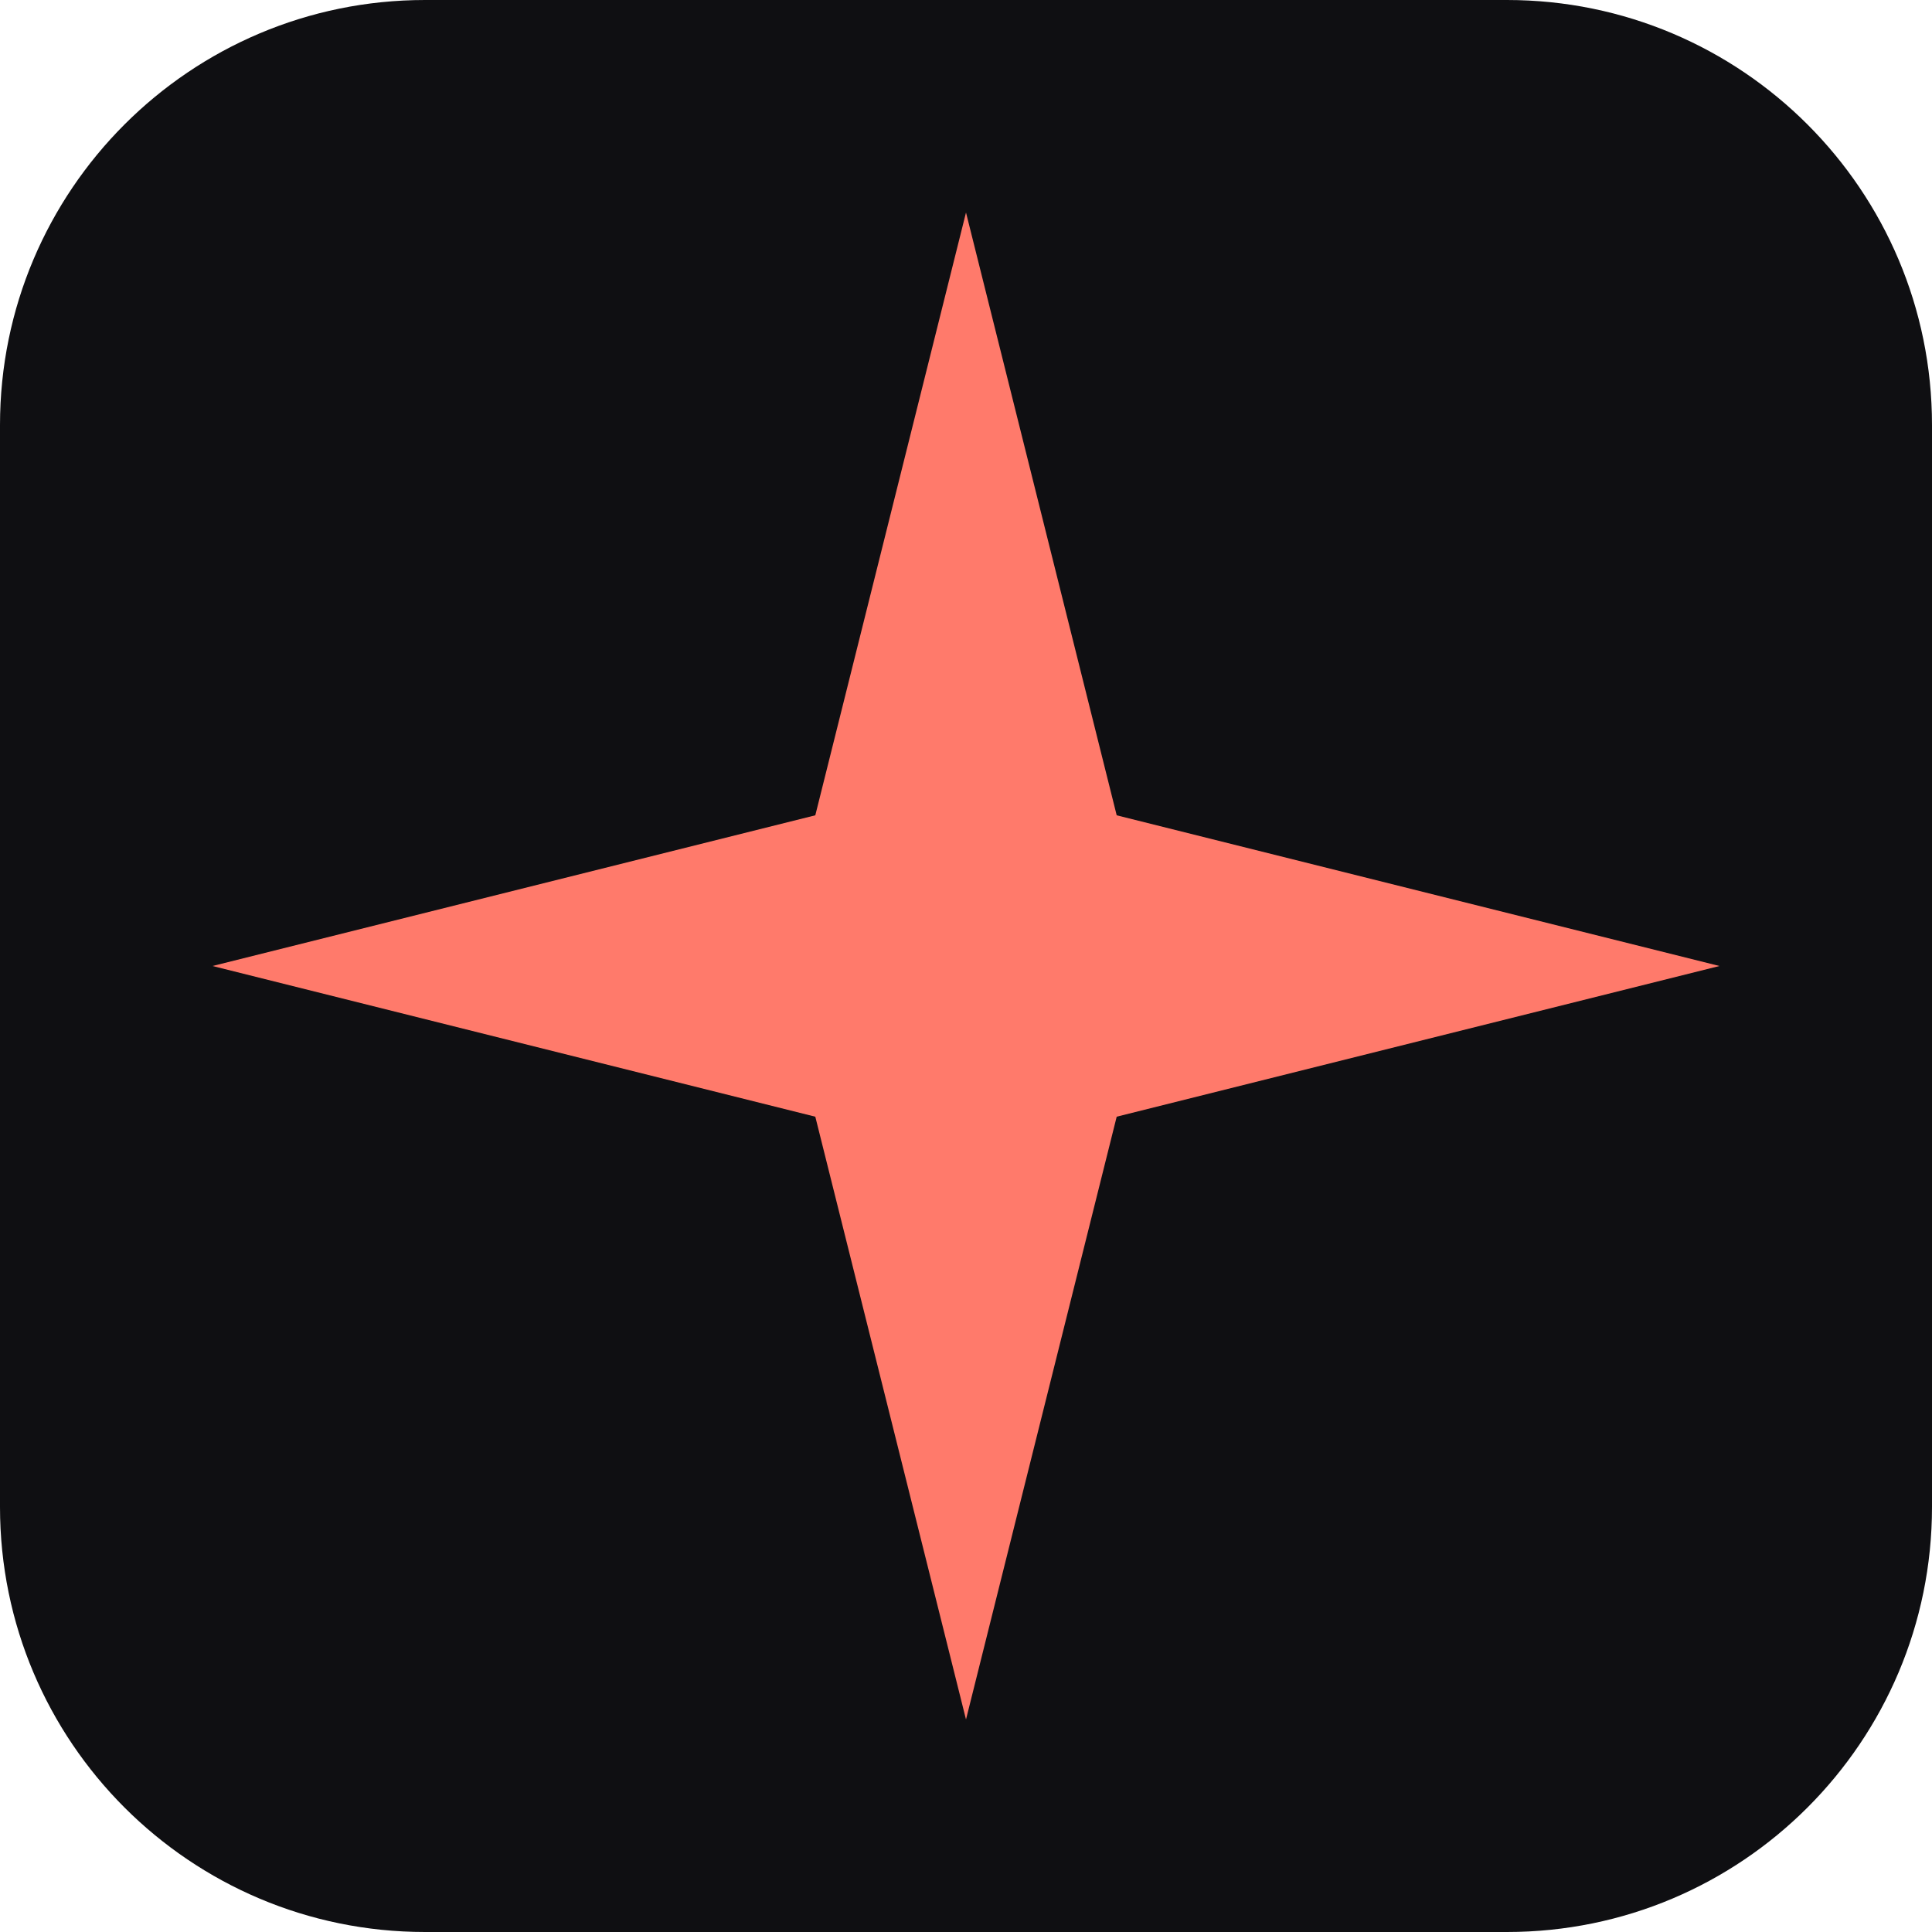
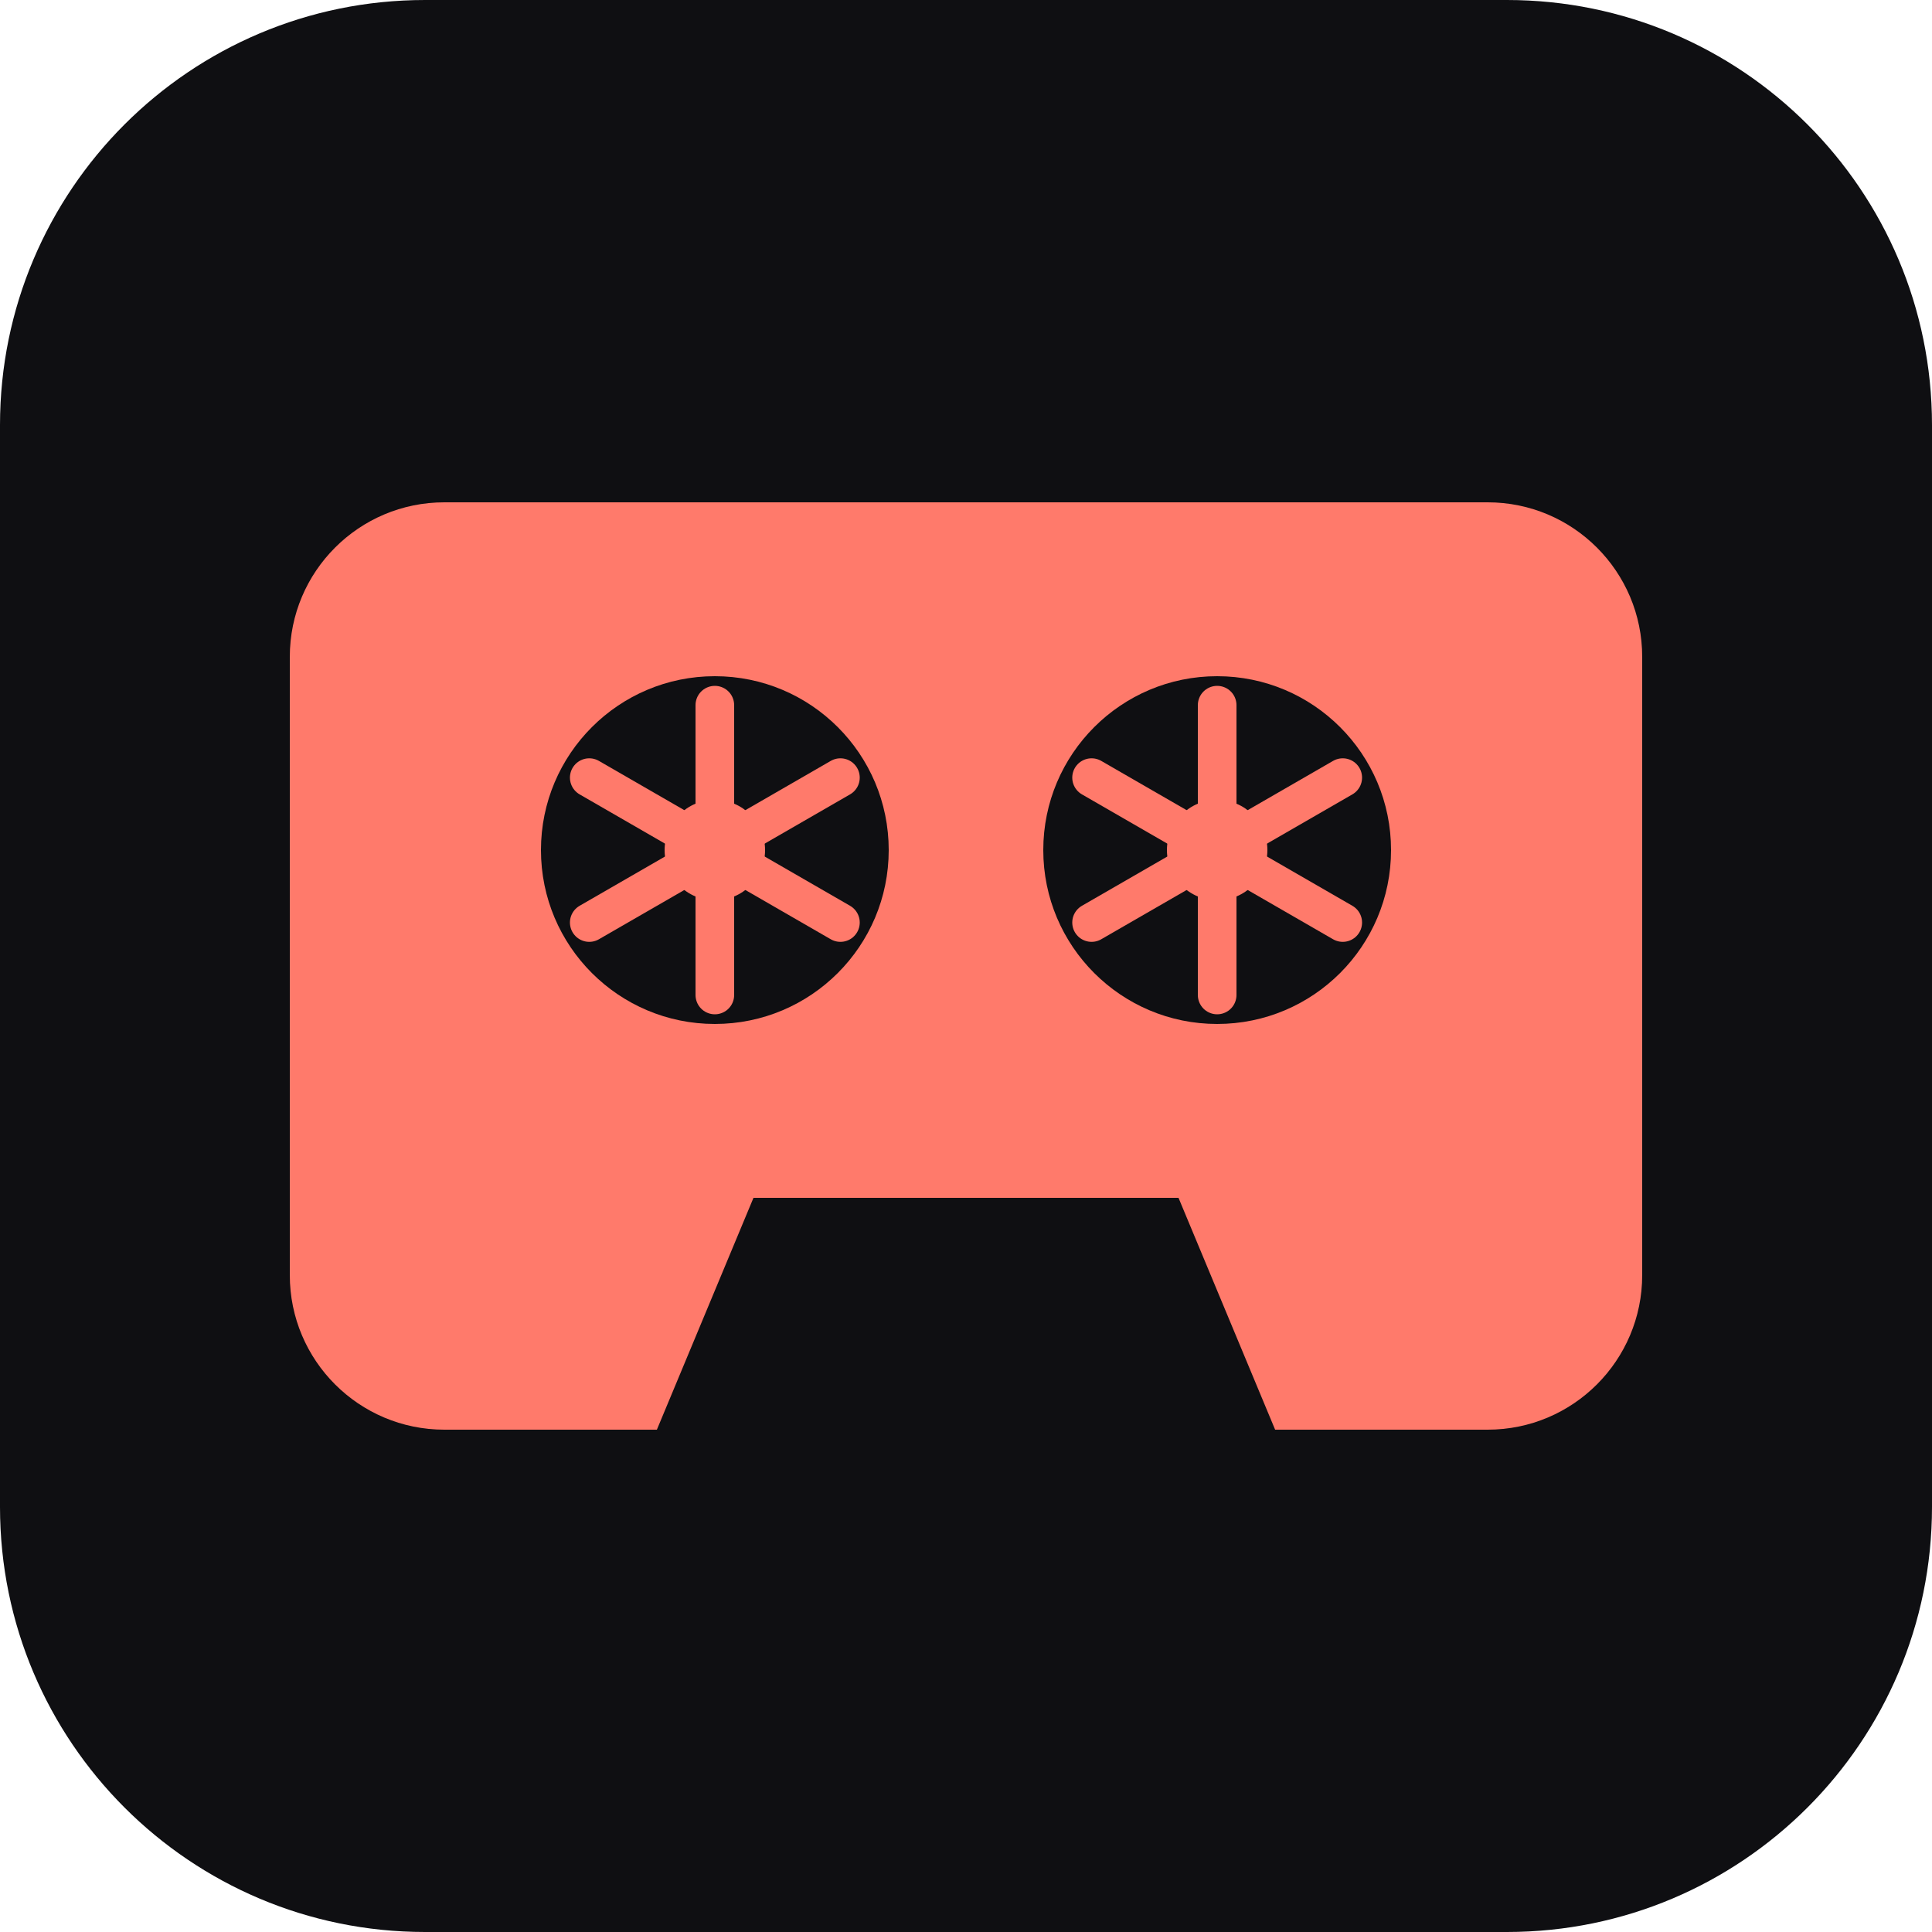
<svg xmlns="http://www.w3.org/2000/svg" viewBox="0 0 100 100">
  <rect width="100" height="100" rx="22" fill="#0f0f12" />
-   <path d="M50 11 L57.8 42.2 L89 50 L57.8 57.8 L50 89 L42.2 57.8 L11 50 L42.2 42.2 Z" fill="#ff7a6b" />
+   <rect x="15" y="26" width="70" height="48" rx="8" fill="#ff7a6b" />
+   <circle cx="37" cy="44" r="9" fill="#0f0f12" />
+   <circle cx="63" cy="44" r="9" fill="#0f0f12" />
+   <g stroke="#ff7a6b" stroke-width="2" stroke-linecap="round">
+     <line x1="37" y1="36.5" x2="37" y2="51.5" />
+     <line x1="30.5" y1="40.25" x2="43.5" y2="47.75" />
+     <line x1="30.5" y1="47.75" x2="43.5" y2="40.25" />
+     <line x1="63" y1="36.5" x2="63" y2="51.5" />
+     <line x1="56.5" y1="40.25" x2="69.5" y2="47.75" />
+     <line x1="56.5" y1="47.75" x2="69.5" y2="40.25" />
+   </g>
+   <circle cx="37" cy="44" r="2.6" fill="#ff7a6b" />
+   <circle cx="63" cy="44" r="2.6" fill="#ff7a6b" />
+   <path d="M34 74 L39 62 L61 62 L66 74 Z" fill="#0f0f12" />
</svg>
